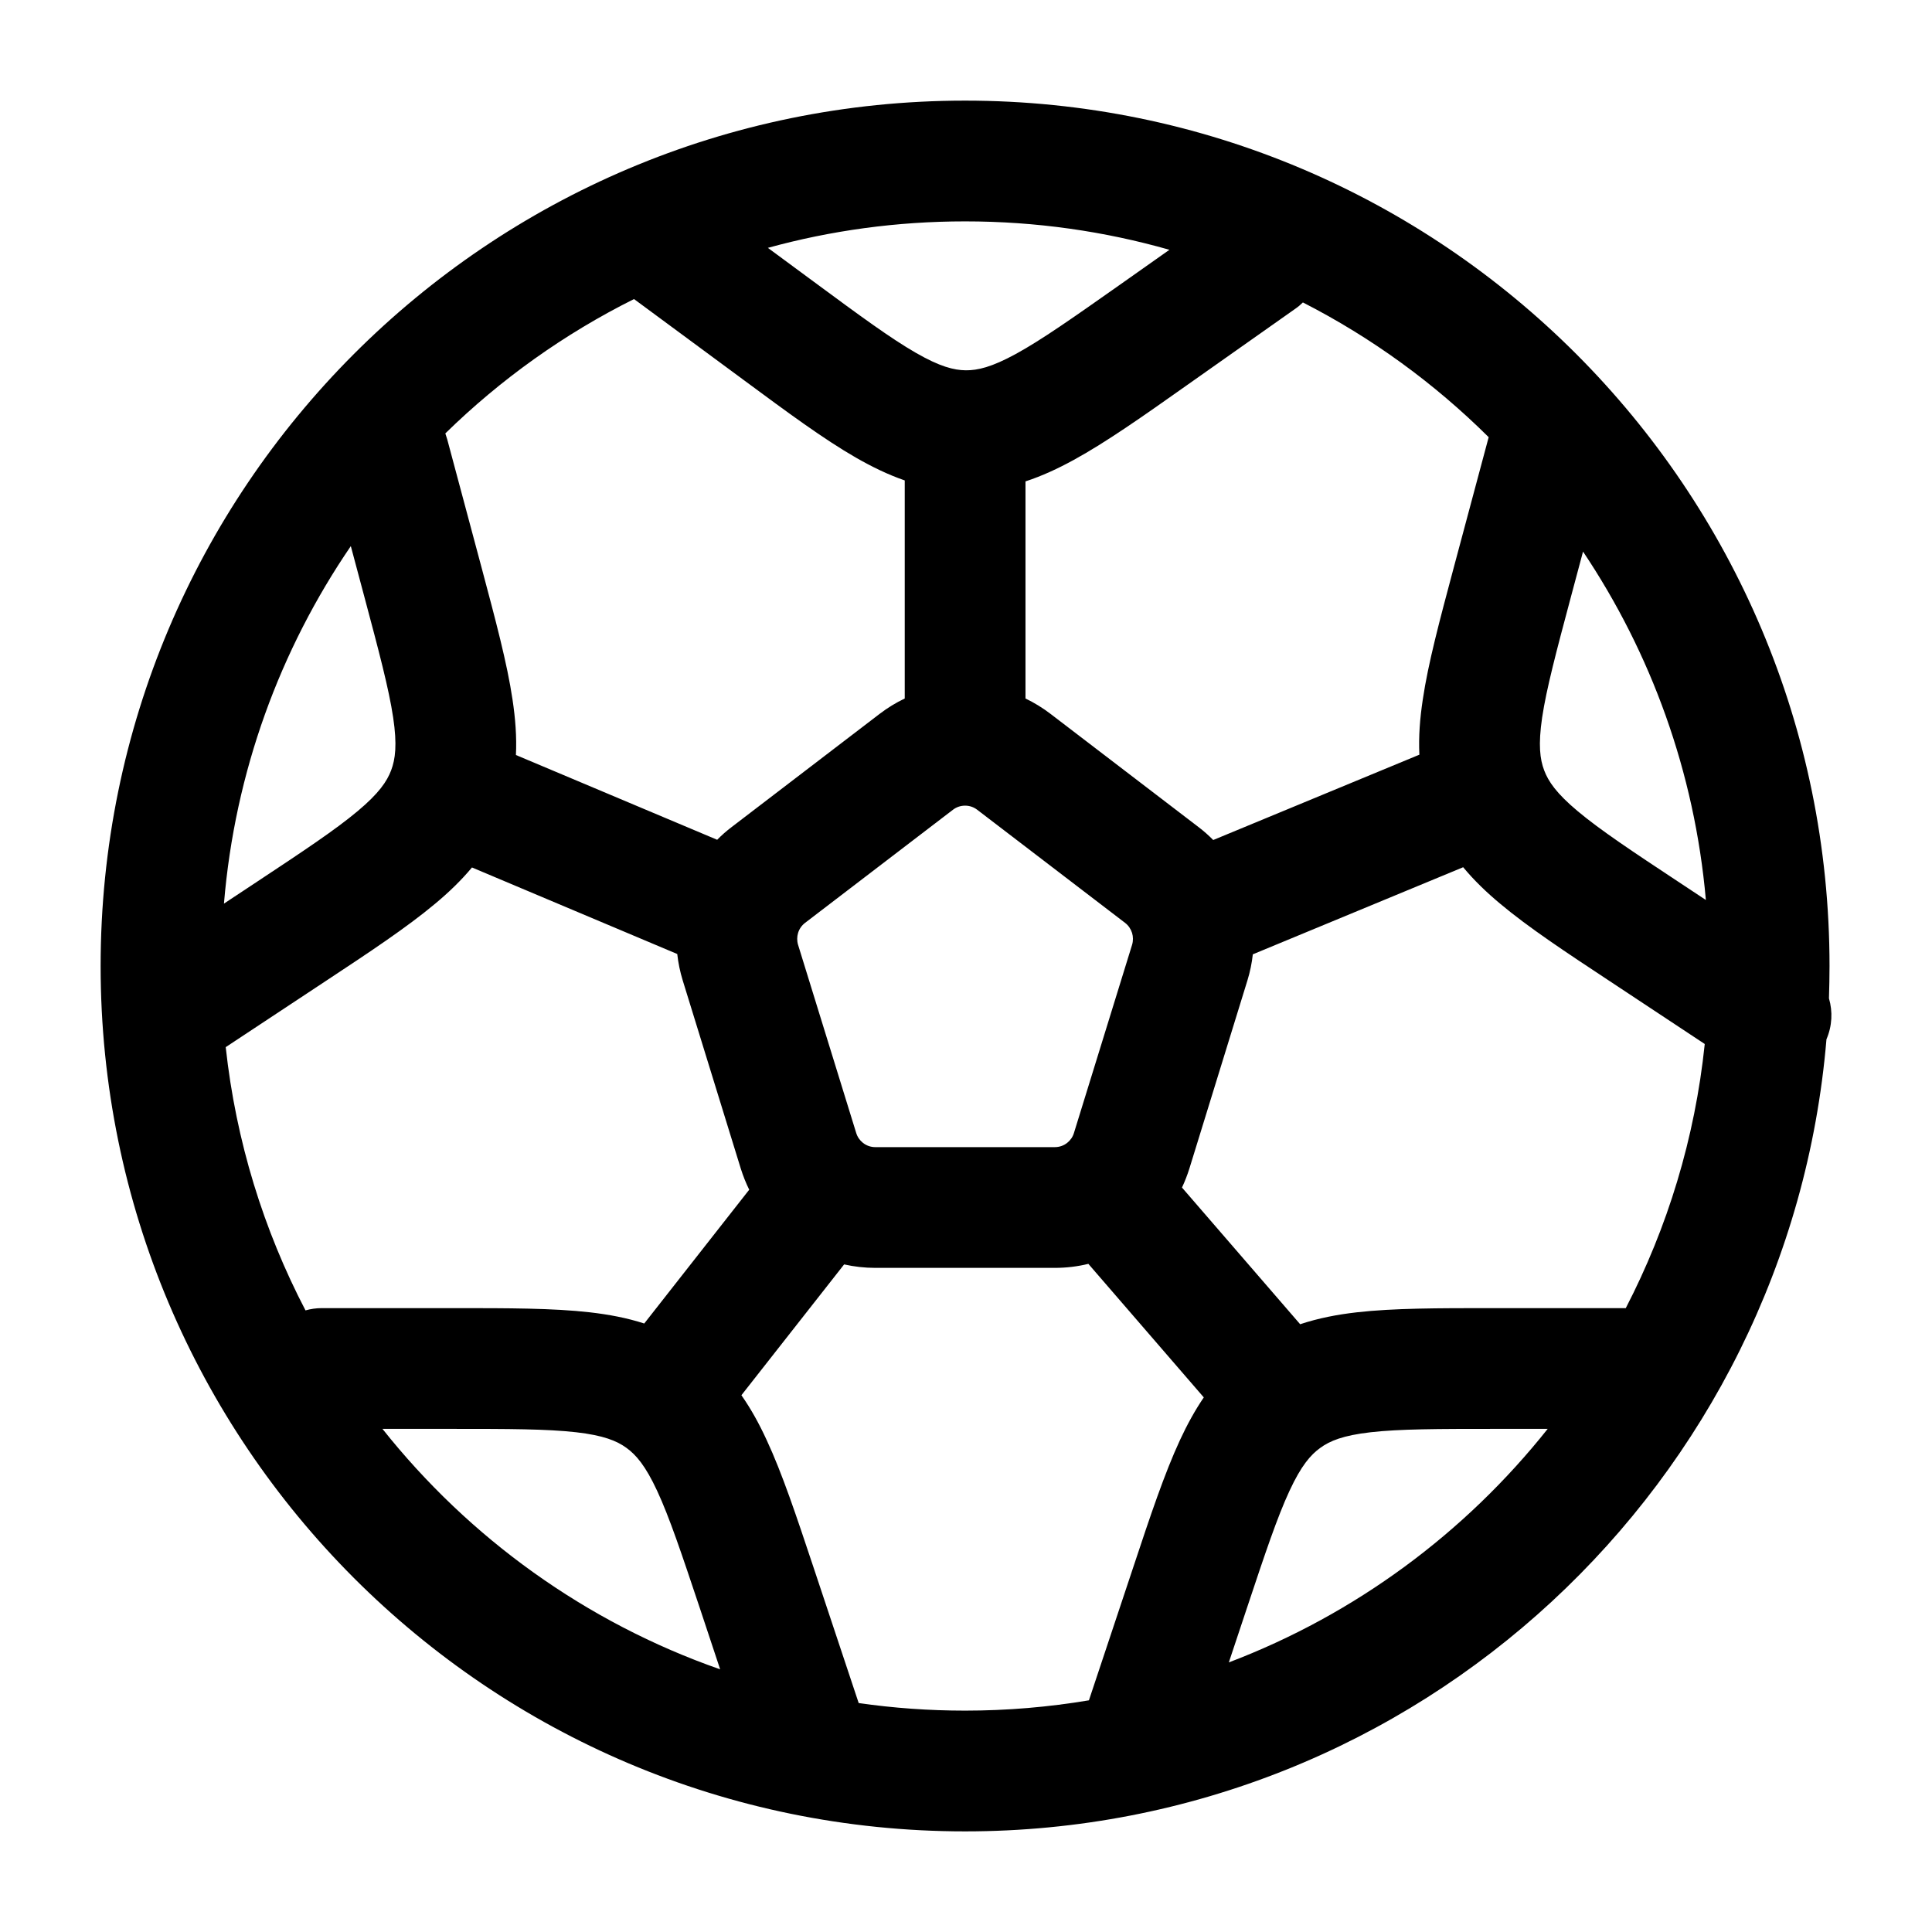
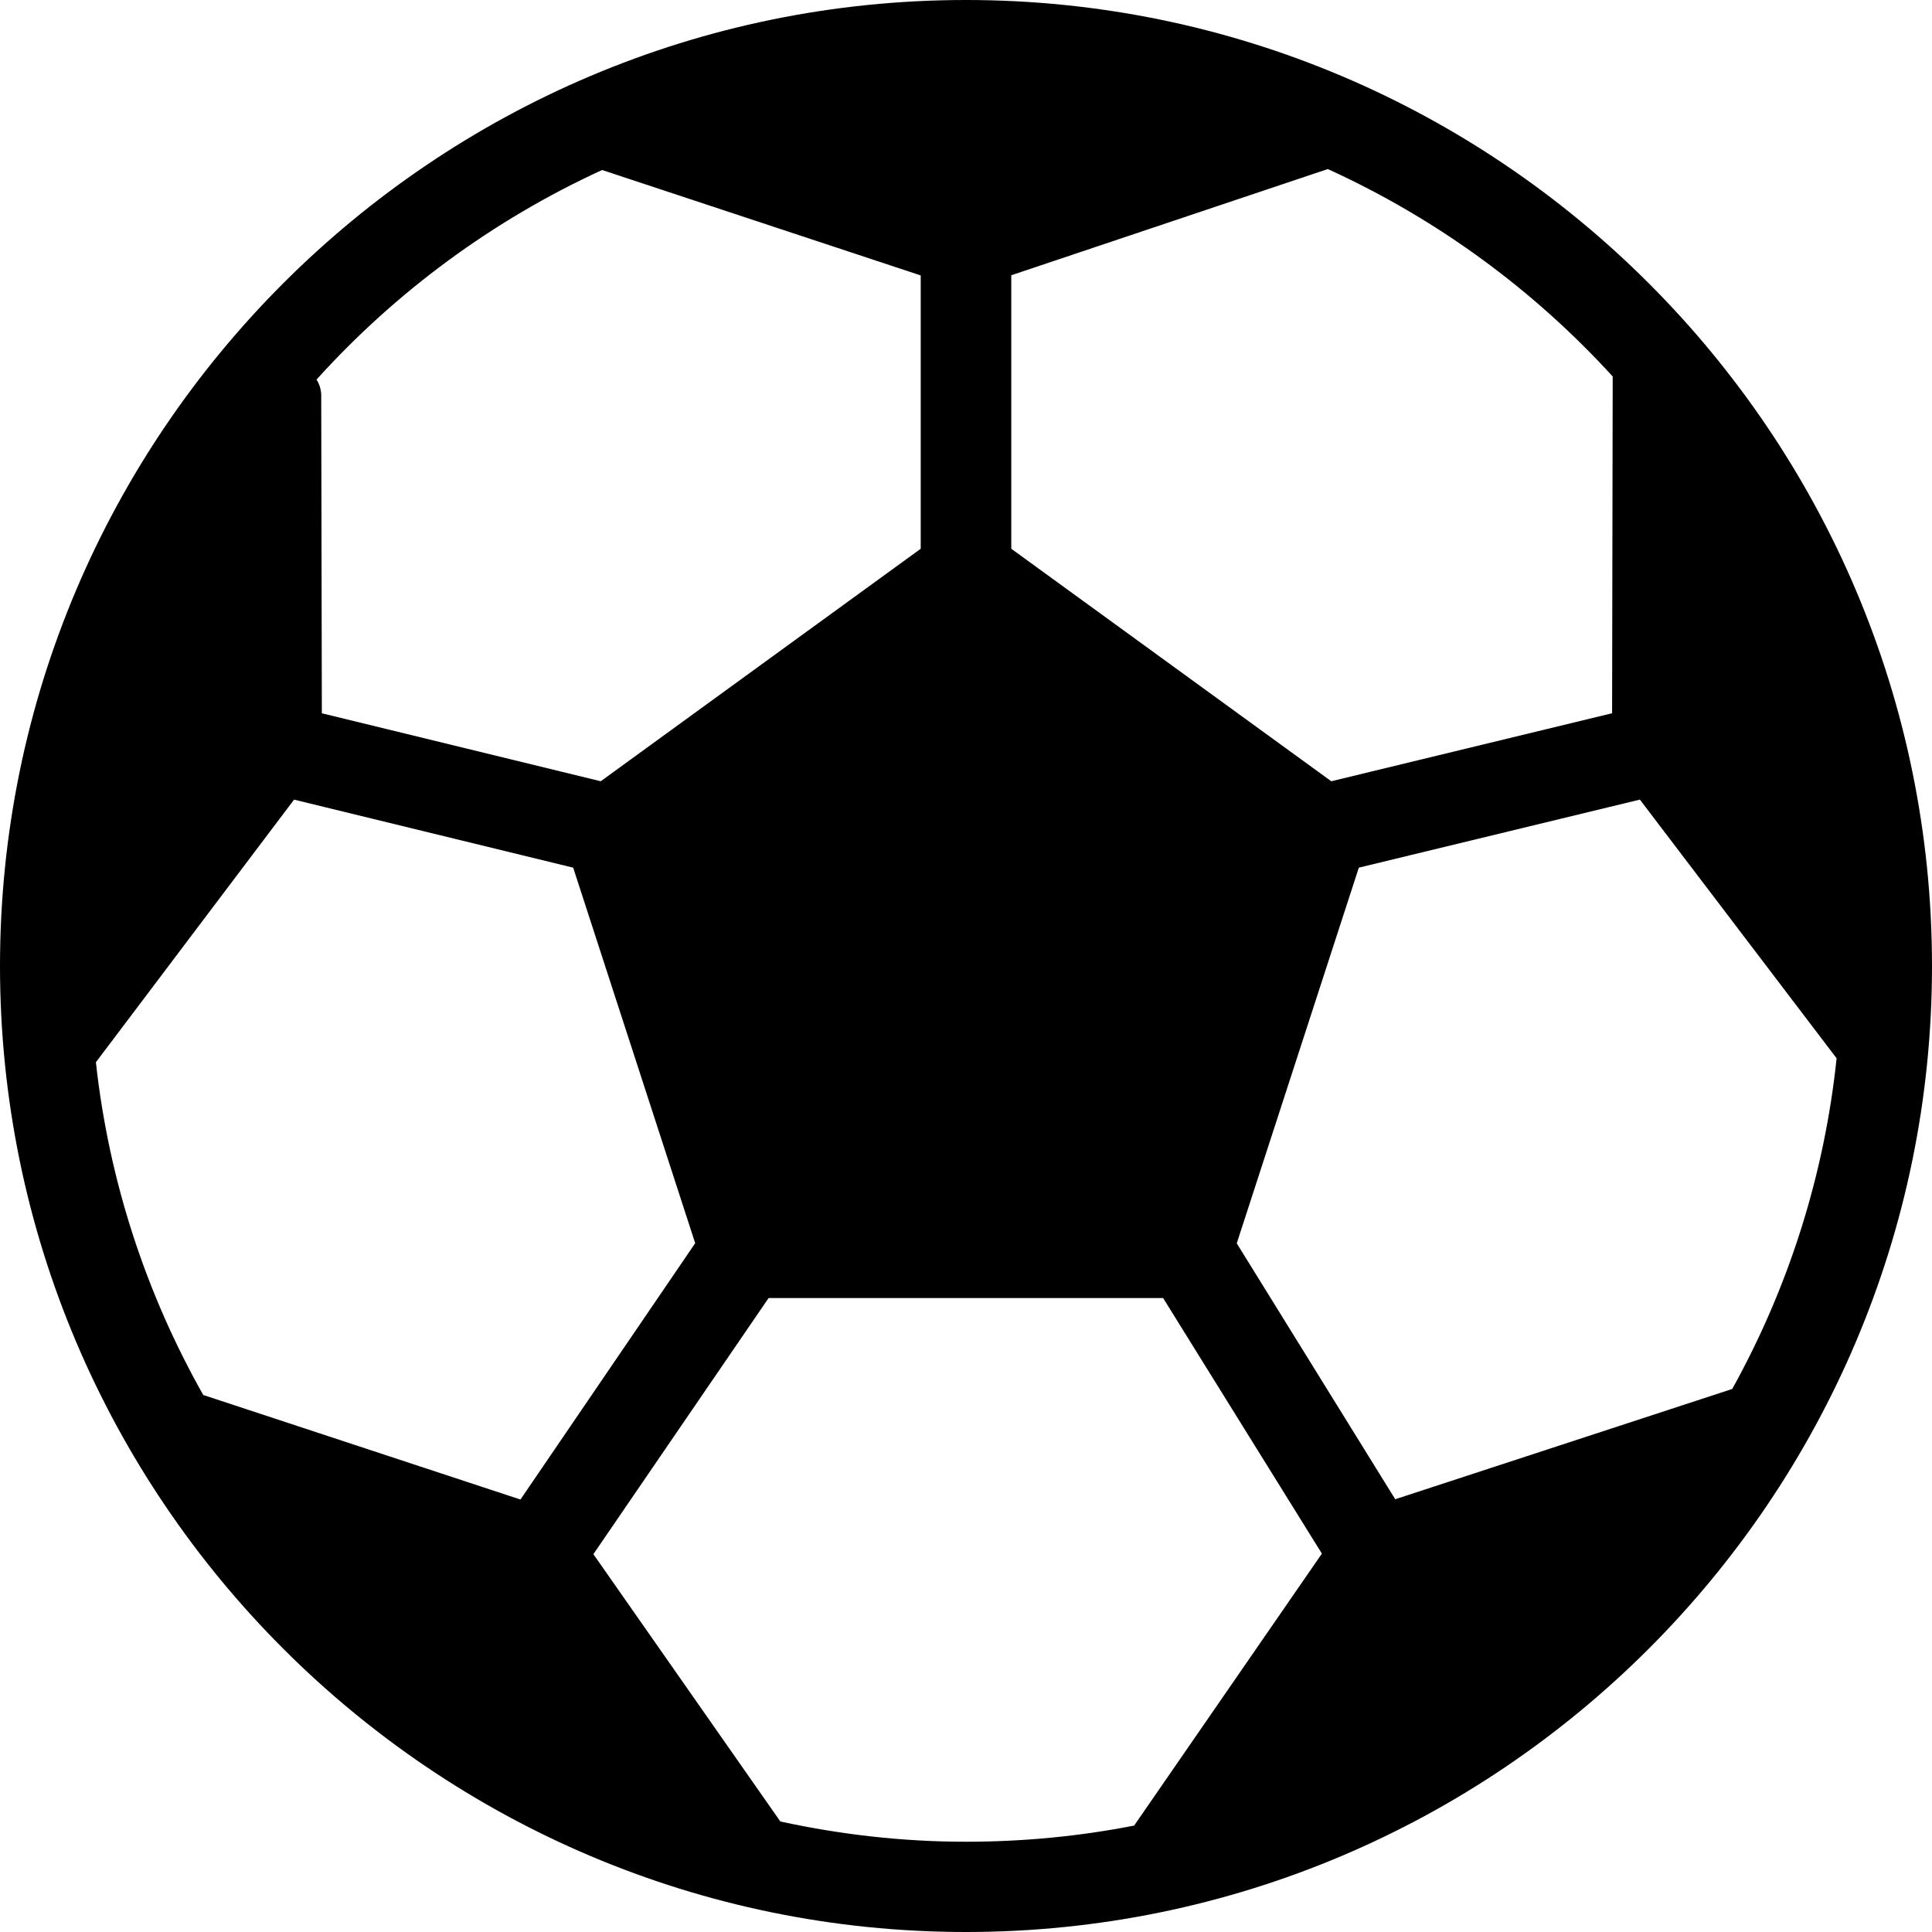
- <svg xmlns="http://www.w3.org/2000/svg" width="800px" height="800px" viewBox="0 0 24 24" fill="none">
-   <g id="SVGRepo_bgCarrier" stroke-width="0" />
-   <g id="SVGRepo_tracerCarrier" stroke-linecap="round" stroke-linejoin="round" />
-   <g id="SVGRepo_iconCarrier">
-     <path fill-rule="evenodd" clip-rule="evenodd" d="M2.782 11.225L3.178 10.963C3.772 10.57 4.165 10.309 4.443 10.076C4.707 9.855 4.807 9.707 4.859 9.569C4.911 9.431 4.935 9.254 4.884 8.913C4.83 8.554 4.709 8.098 4.525 7.409L4.358 6.784C3.48 8.069 2.918 9.586 2.782 11.225ZM5.532 5.384C5.541 5.409 5.549 5.434 5.556 5.459L5.985 7.061C6.155 7.699 6.3 8.238 6.367 8.692C6.402 8.925 6.42 9.153 6.409 9.379L8.909 10.432C8.965 10.375 9.025 10.322 9.09 10.273L10.927 8.868C11.025 8.793 11.13 8.729 11.239 8.677V5.968C11.03 5.896 10.83 5.798 10.631 5.684C10.233 5.455 9.784 5.124 9.254 4.732L7.876 3.715C7.008 4.148 6.218 4.713 5.532 5.384ZM9.539 3.079L10.111 3.501C10.684 3.924 11.064 4.203 11.379 4.384C11.677 4.555 11.849 4.598 11.997 4.6C12.144 4.601 12.317 4.562 12.619 4.397C12.937 4.223 13.323 3.952 13.905 3.542L14.527 3.103C13.72 2.873 12.869 2.75 11.989 2.75C11.141 2.75 10.319 2.864 9.539 3.079ZM16.185 3.757C16.156 3.786 16.125 3.812 16.09 3.836L14.736 4.791C14.197 5.172 13.741 5.493 13.339 5.713C13.142 5.821 12.944 5.913 12.739 5.98V8.677C12.847 8.729 12.952 8.793 13.05 8.868L14.887 10.273C14.953 10.323 15.014 10.377 15.071 10.435L17.632 9.375C17.621 9.15 17.639 8.924 17.674 8.692C17.741 8.238 17.886 7.699 18.056 7.062L18.485 5.46C18.488 5.45 18.49 5.441 18.493 5.431C17.818 4.761 17.04 4.194 16.185 3.757ZM19.665 6.852L19.516 7.409C19.332 8.098 19.211 8.554 19.157 8.913C19.107 9.254 19.13 9.431 19.182 9.569C19.234 9.707 19.334 9.855 19.598 10.076C19.876 10.309 20.268 10.57 20.863 10.963L21.191 11.18C21.051 9.587 20.508 8.11 19.665 6.852ZM22.72 12.402C22.724 12.269 22.727 12.135 22.727 12C22.727 6.064 17.92 1.25 11.989 1.25C6.057 1.25 1.25 6.064 1.25 12C1.25 17.936 6.057 22.75 11.989 22.75C17.614 22.75 22.227 18.421 22.689 12.91C22.76 12.746 22.768 12.566 22.72 12.402ZM21.177 12.969L20.001 12.191C19.451 11.828 18.985 11.52 18.634 11.225C18.465 11.084 18.311 10.936 18.176 10.773L15.563 11.855C15.551 11.964 15.529 12.072 15.496 12.179L14.775 14.516C14.749 14.598 14.719 14.676 14.683 14.752L16.151 16.45C16.376 16.375 16.61 16.33 16.855 16.302C17.311 16.25 17.869 16.25 18.528 16.25H20.185C20.189 16.25 20.192 16.25 20.196 16.25C20.714 15.249 21.055 14.142 21.177 12.969ZM19.226 17.75H18.57C17.857 17.75 17.386 17.751 17.026 17.792C16.685 17.831 16.52 17.899 16.401 17.986C16.281 18.072 16.164 18.207 16.019 18.519C15.866 18.848 15.716 19.296 15.491 19.972L15.265 20.651C16.834 20.055 18.199 19.043 19.226 17.75ZM13.527 21.122L14.081 19.459C14.289 18.832 14.466 18.303 14.659 17.887C14.746 17.7 14.842 17.523 14.954 17.359L13.52 15.7C13.386 15.733 13.246 15.75 13.104 15.75H10.873C10.741 15.75 10.611 15.735 10.486 15.707L9.21 17.332C9.33 17.503 9.432 17.689 9.523 17.887C9.717 18.303 9.893 18.832 10.102 19.459L10.667 21.156C11.098 21.218 11.54 21.25 11.989 21.25C12.513 21.25 13.027 21.206 13.527 21.122ZM8.946 20.737L8.692 19.972C8.466 19.296 8.316 18.848 8.163 18.519C8.018 18.207 7.901 18.072 7.782 17.986C7.662 17.899 7.498 17.831 7.157 17.792C6.796 17.751 6.325 17.75 5.613 17.75H4.751C5.829 19.107 7.279 20.155 8.946 20.737ZM3.795 16.278C3.86 16.26 3.927 16.25 3.998 16.25H5.654C6.314 16.25 6.871 16.25 7.327 16.302C7.562 16.329 7.787 16.371 8.003 16.441L9.307 14.779C9.266 14.696 9.231 14.608 9.202 14.516L8.481 12.179C8.448 12.071 8.425 11.961 8.413 11.851L5.863 10.776C5.728 10.938 5.575 11.085 5.407 11.225C5.055 11.52 4.59 11.828 4.04 12.191L2.804 13.008C2.931 14.177 3.275 15.281 3.795 16.278ZM11.989 10.008C11.935 10.008 11.882 10.025 11.838 10.059L10.001 11.464C9.959 11.496 9.929 11.54 9.914 11.589C9.9 11.636 9.899 11.688 9.914 11.737L10.636 14.074C10.651 14.124 10.681 14.166 10.72 14.197C10.763 14.231 10.816 14.25 10.873 14.25H13.104C13.161 14.25 13.214 14.231 13.257 14.197C13.296 14.166 13.326 14.124 13.341 14.074L14.063 11.737C14.078 11.688 14.077 11.636 14.063 11.589C14.047 11.54 14.018 11.496 13.976 11.464L12.139 10.059C12.095 10.025 12.042 10.008 11.989 10.008Z" fill="#000000" />
+ <svg xmlns="http://www.w3.org/2000/svg" fill="#000000" height="800px" width="800px" version="1.1" id="Layer_1" viewBox="0 0 504 504" xml:space="preserve">
+   <g>
+     <g>
+       <path d="M252,0C113.052,0,0,113.048,0,252s113.052,252,252,252c138.952,0,252-113.048,252-252S390.952,0,252,0z M263.812,71.804    L346.38,44.1c28.336,12.908,53.596,31.392,74.324,54.112l-0.156,87.852l-73.26,17.74l-83.476-60.652V71.804z M157.068,44.348    l83.12,27.504v71.3l-83.476,60.652L83.96,186.072l-0.164-82.904c0-1.528-0.46-2.944-1.22-4.152    C103.3,76.076,128.632,57.4,157.068,44.348z M53.02,363.908c-14.788-26.188-24.576-55.544-28.004-86.804L76.712,208.6    l72.812,17.748l31.832,97.964l-45.584,66.868L53.02,363.908z M295.864,476.24c-14.204,2.776-28.852,4.212-43.86,4.212    c-16.62,0.004-32.82-1.888-48.436-5.28l-48.772-69.736l45.704-66.812h102.924l41.416,66.668L295.864,476.24z M363.972,391.108    l-41.34-66.764l31.844-98l73.32-17.752l51.32,67.488c-3.264,31.016-12.772,60.184-27.224,86.256L363.972,391.108z" />
+     </g>
  </g>
</svg>
